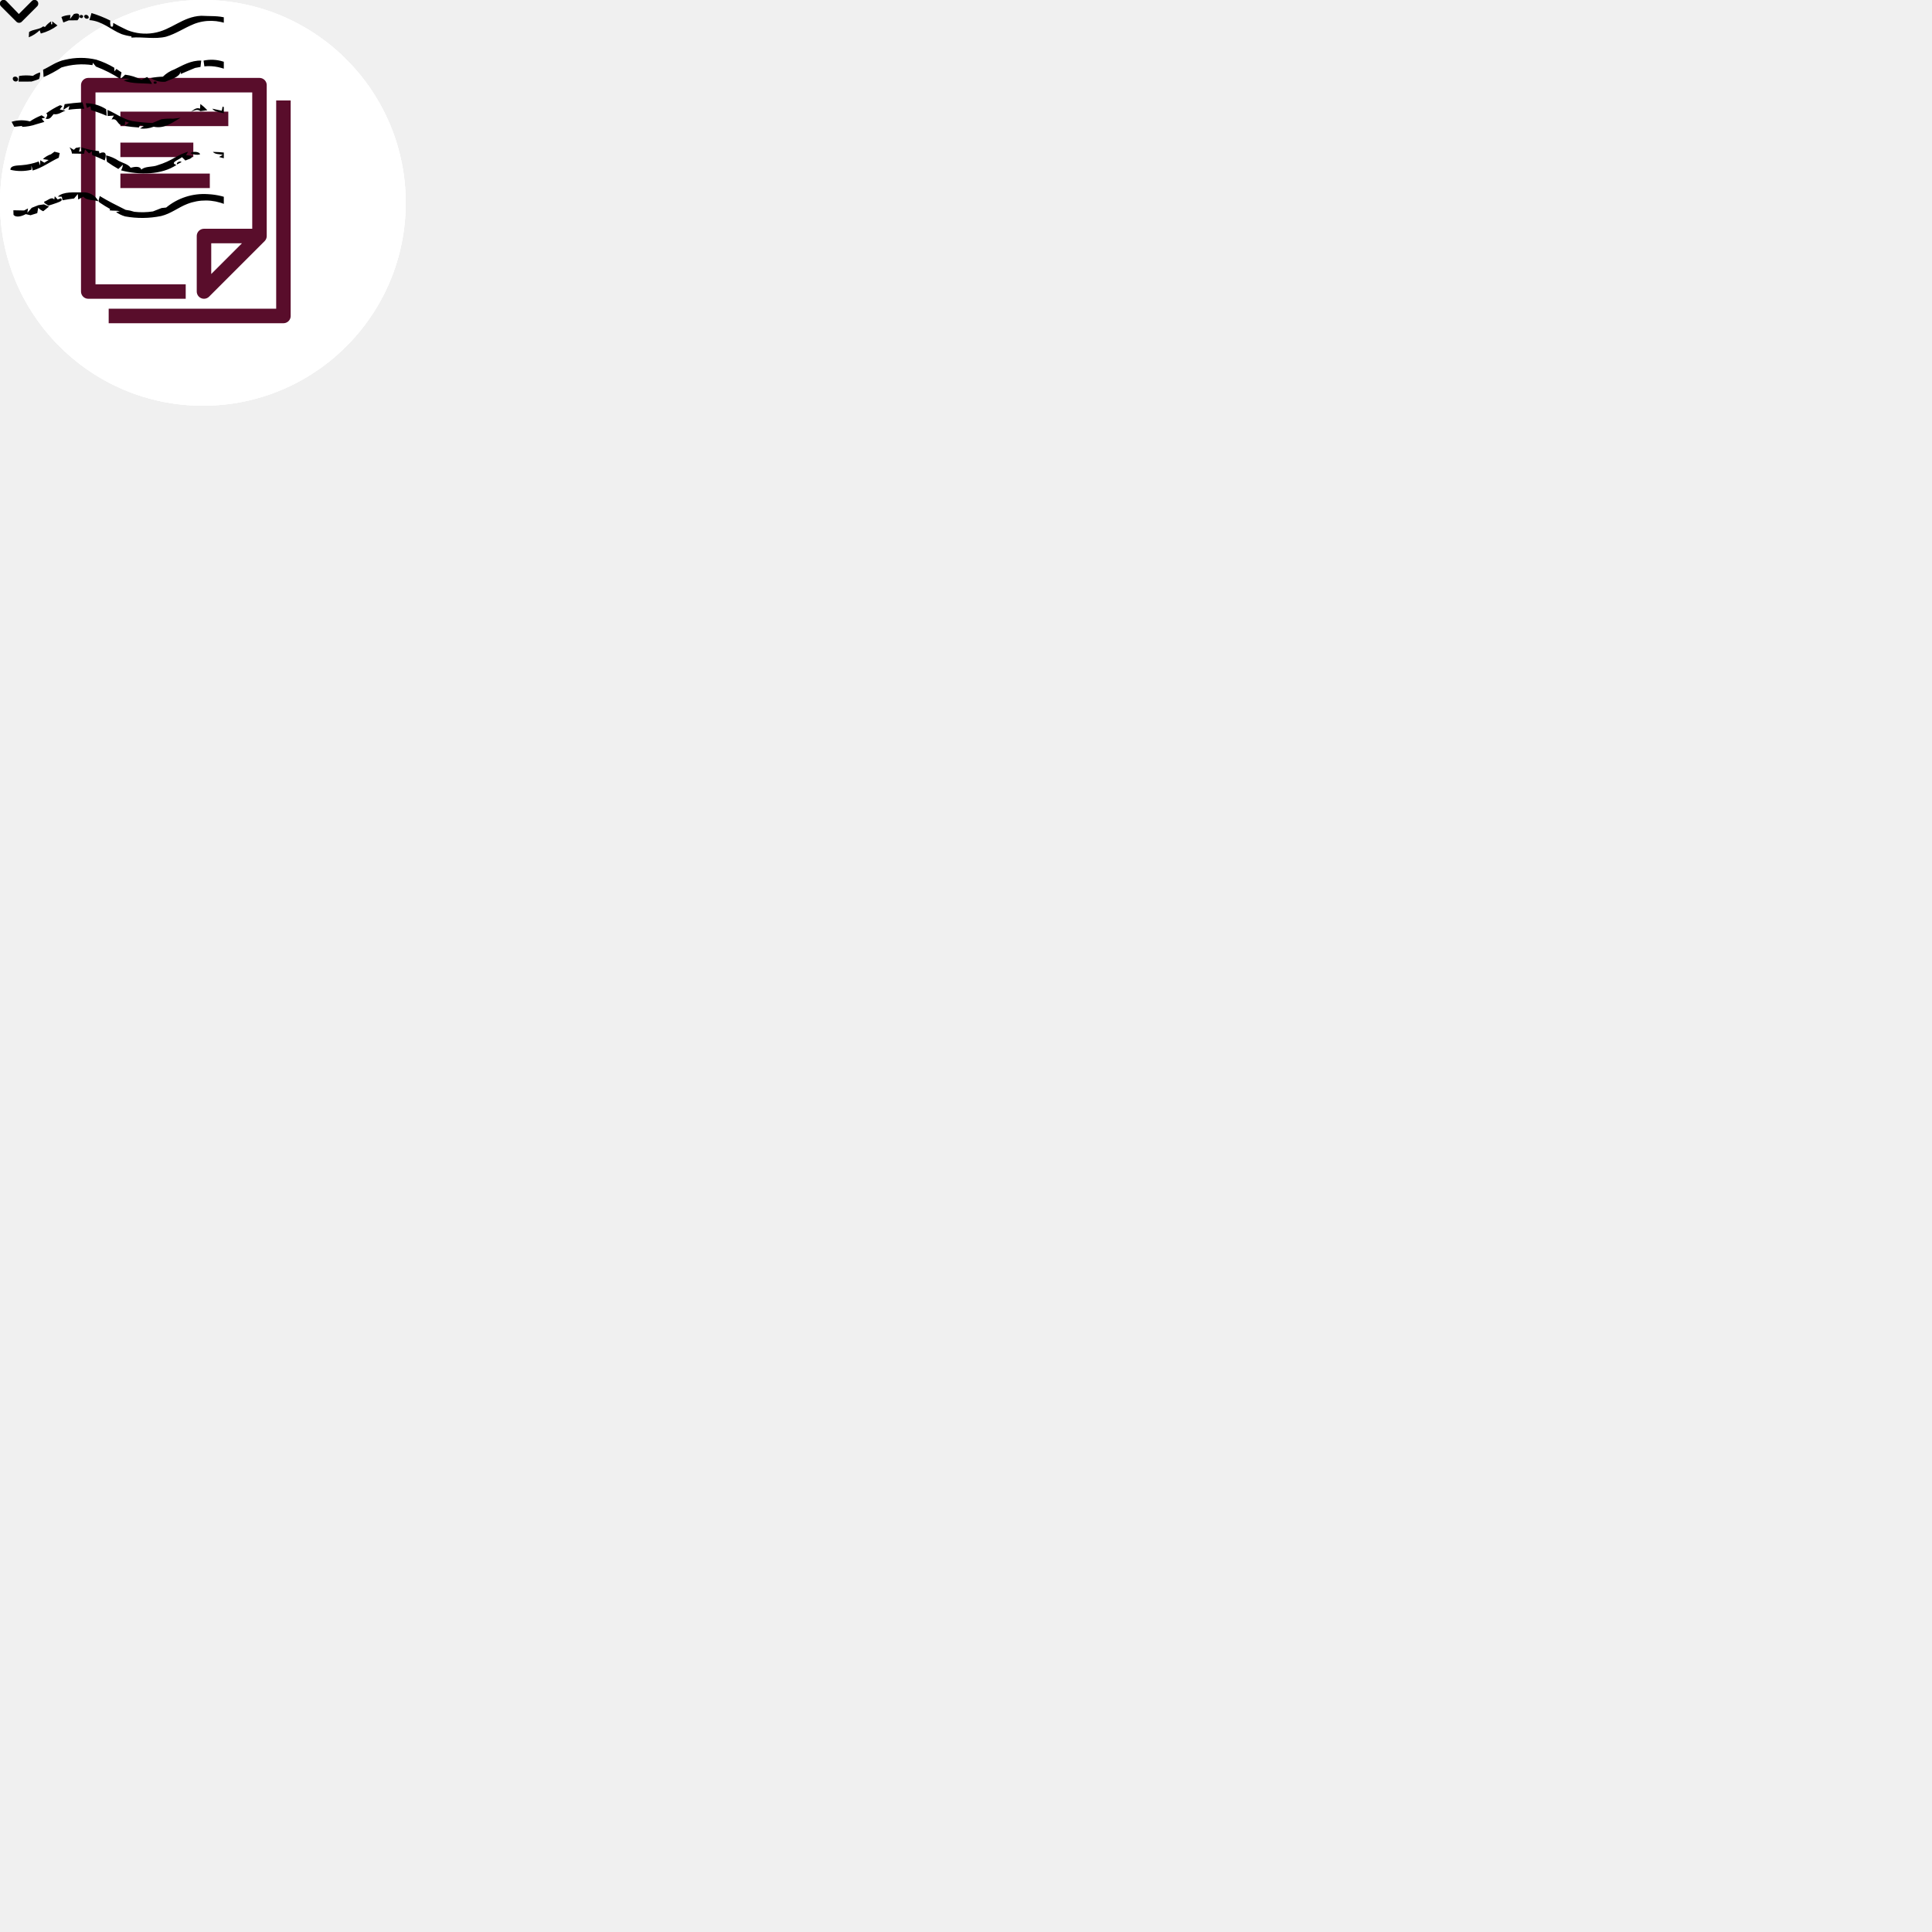
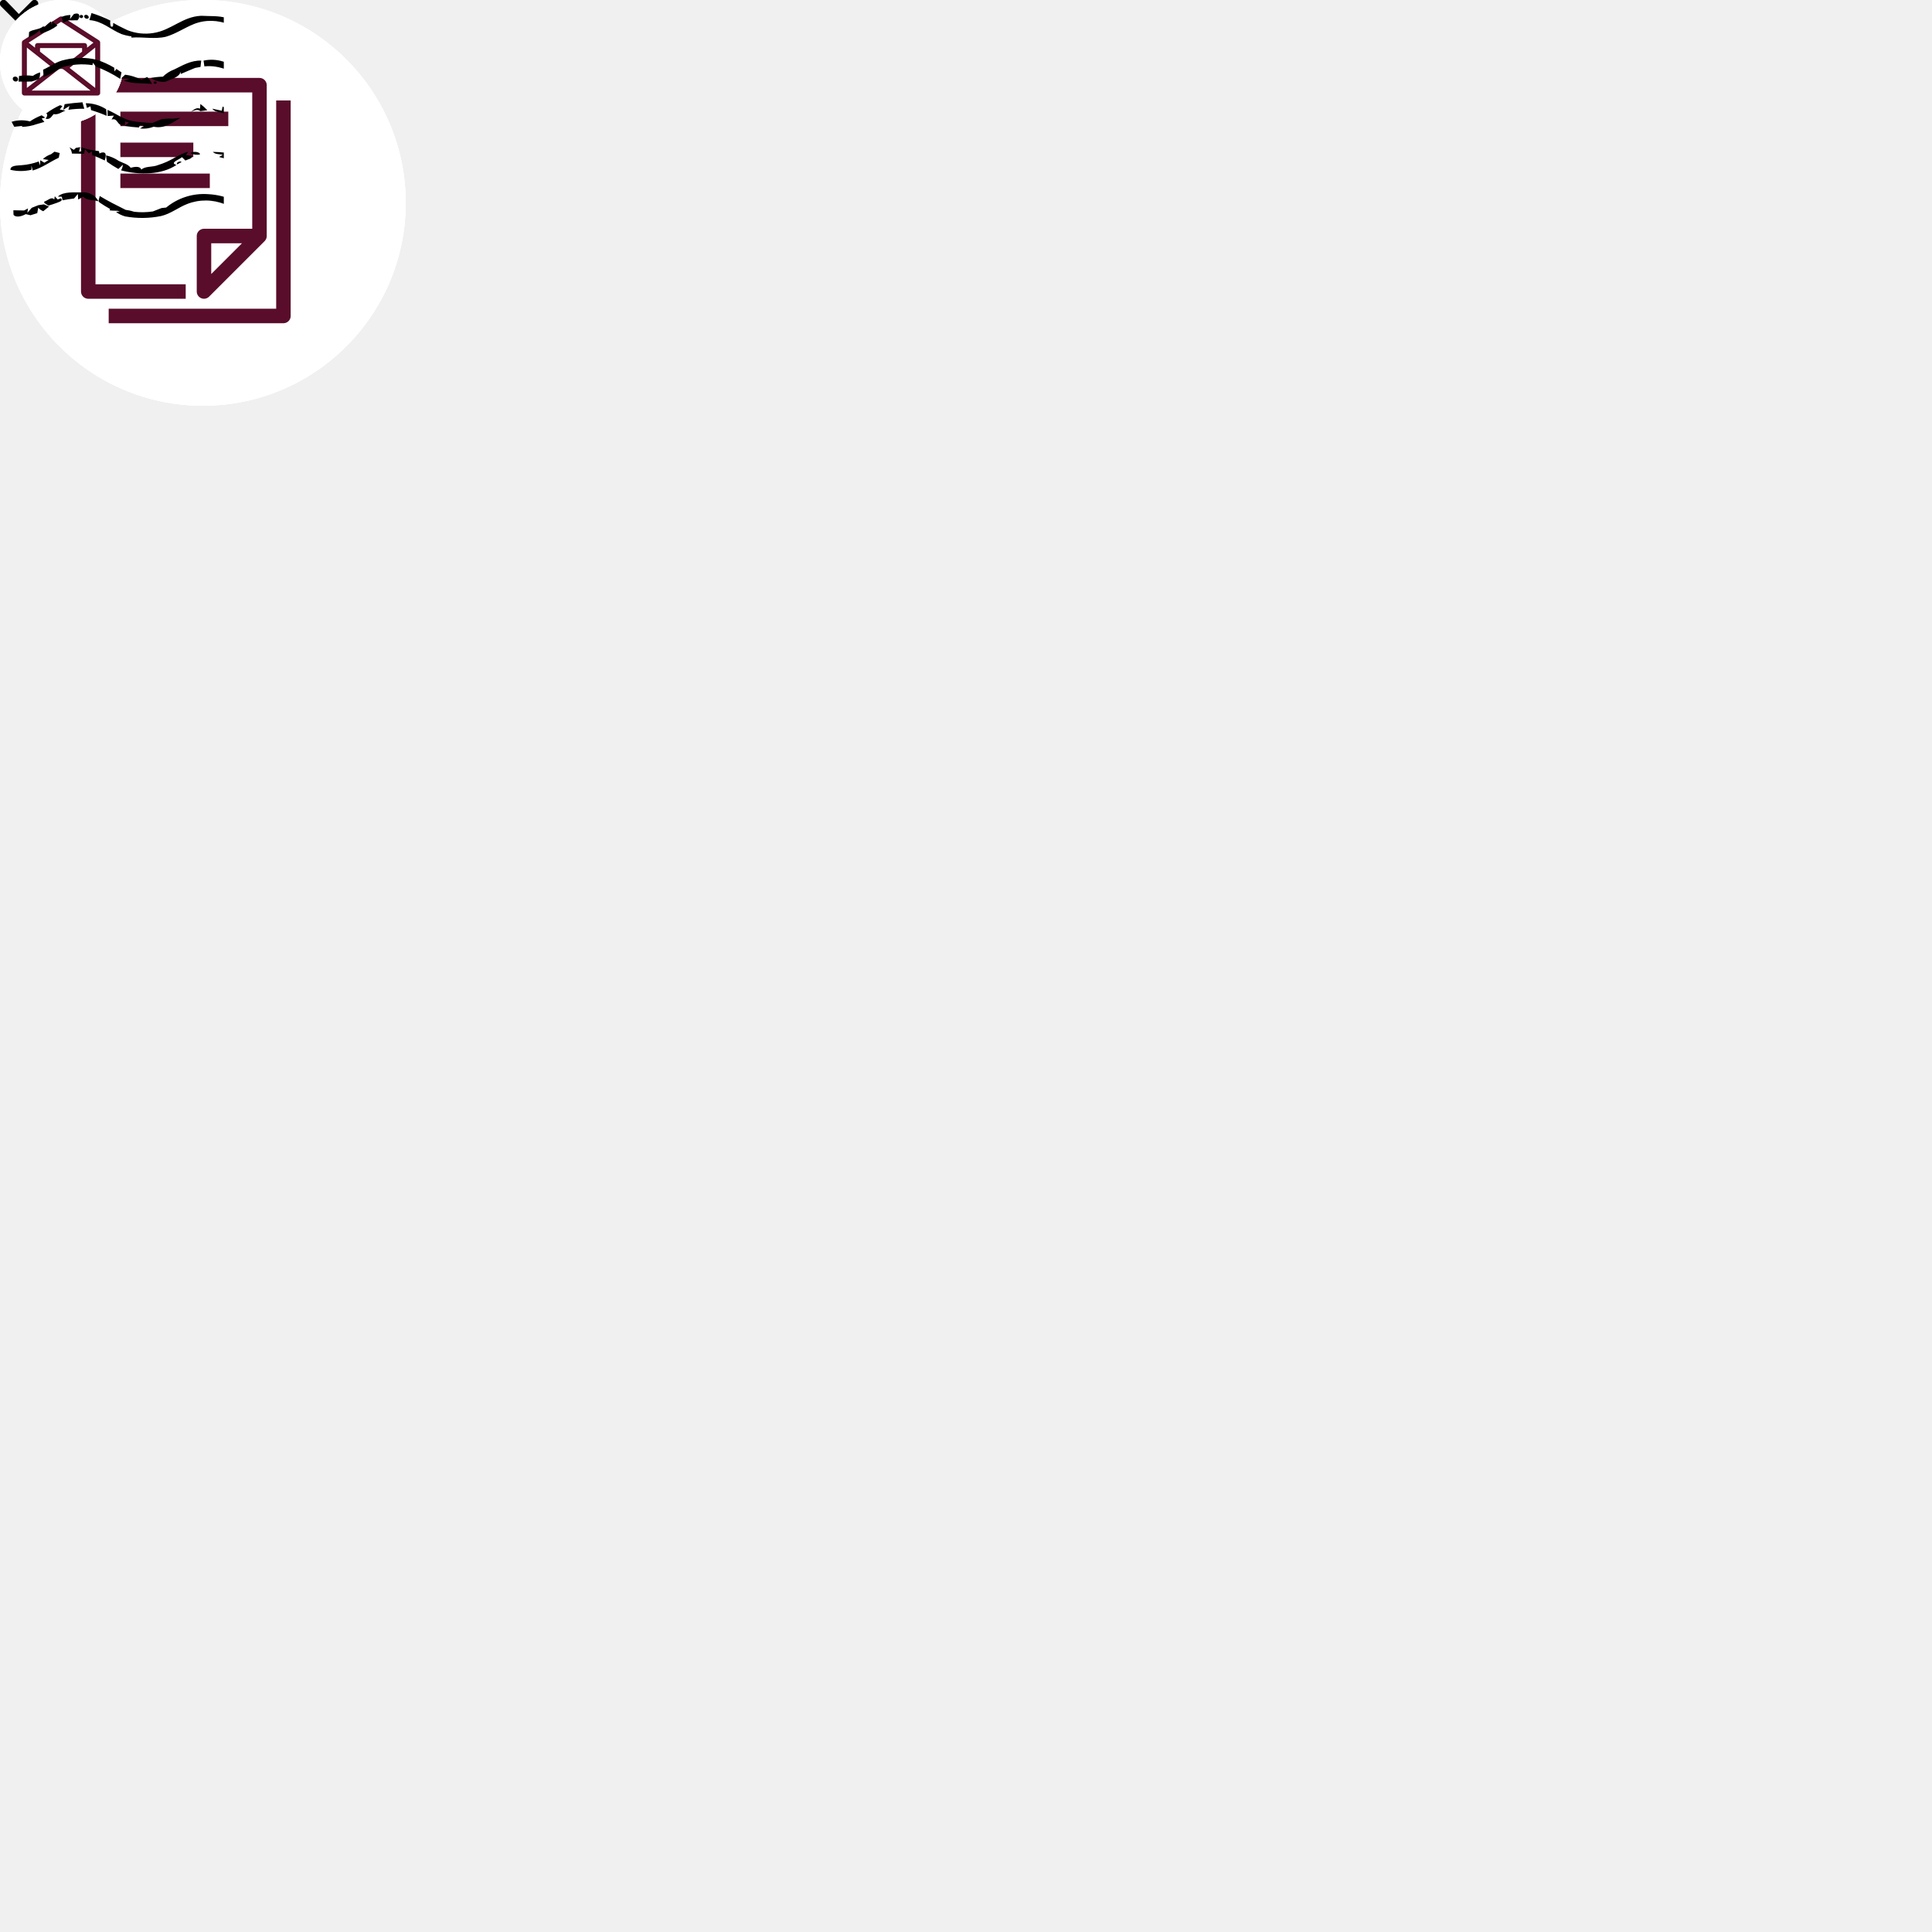
<svg xmlns="http://www.w3.org/2000/svg" id="svg-icons" version="1.1" viewBox="0 0 400 400">
  <g id="icon-arrow-down" data-viewbox="0 0 7.9 4.7">
    <path class="st0" d="M4.5,4.5l3.2-3.2c0.3-0.3,0.3-0.8,0-1.1c-0.3-0.3-0.8-0.3-1.1,0L3.9,2.9L1.3,0.2C1-0.1,0.5-0.1,0.2,0.2           c-0.3,0.3-0.3,0.8,0,1.1l3.2,3.2C3.7,4.8,4.2,4.8,4.5,4.5z" />
  </g>
  <g id="icon-want-to-know-more-hands" data-viewbox="0 0 84 84">
    <g transform="translate(-43 -2438)">
      <path d="M42,0A42,42,0,1,1,0,42,42,42,0,0,1,42,0Z" transform="translate(43 2438)" fill="#fff" />
      <g transform="translate(-596 137.633)">
        <g transform="translate(652 2312)">
          <path d="M3212.247,2378.456a1.124,1.124,0,0,1-.794-.327l-2.508-2.508c-.439-.439,1.15-2.024,1.587-1.587l1.715,1.714,3.693-3.692-13.858-13.857-3.69,3.69,8.045,7.986c.439.437-1.139,2.033-1.583,1.592l-8.843-8.779a1.126,1.126,0,0,1,0-1.59l5.28-5.28a1.125,1.125,0,0,1,1.587,0l15.444,15.444a1.121,1.121,0,0,1,0,1.587l-5.28,5.28A1.122,1.122,0,0,1,3212.247,2378.456Z" transform="translate(-3195.68 -2320.307)" fill="#590d2b" stroke="#590d2b" stroke-width="0.5" />
          <path d="M3526.228,2449.931a1.121,1.121,0,0,1-.769-1.94l1.057-.991a6.3,6.3,0,0,1,4.6-1.885,4.51,4.51,0,0,0,3.325-1.346l4.728-4.729a1.122,1.122,0,0,1,1.587,1.587l-4.752,4.752a6.612,6.612,0,0,1-4.689,1.979,4.189,4.189,0,0,0-3.231,1.255l-1.083,1.016A1.125,1.125,0,0,1,3526.228,2449.931Z" transform="translate(-3506.032 -2398.711)" fill="#590d2b" stroke="#590d2b" stroke-width="0.5" />
          <path d="M3326.736,2192.4a1.18,1.18,0,0,1-.291-.039,1.126,1.126,0,0,1-.793-1.376l1.385-5.148a12.575,12.575,0,0,1,3.243-5.7l2.274-2.207a1.122,1.122,0,0,1,1.564,1.61l-2.244,2.177a10.354,10.354,0,0,0-2.665,4.692l-1.387,5.158A1.128,1.128,0,0,1,3326.736,2192.4Z" transform="translate(-3318.089 -2152.734)" fill="#590d2b" stroke="#590d2b" stroke-width="0.5" />
          <path d="M3763.354,2316.338a1.121,1.121,0,0,1-.8-1.908l4.686-4.752a1.305,1.305,0,0,0,.221-1.56,1.122,1.122,0,0,1,1.947-1.114,3.5,3.5,0,0,1-.612,4.289l-4.645,4.711A1.114,1.114,0,0,1,3763.354,2316.338Z" transform="translate(-3729.427 -2274.096)" fill="#590d2b" stroke="#590d2b" stroke-width="0.5" />
          <path d="M3730.293,2240.609a1.121,1.121,0,0,1-.8-1.908l4.093-4.159a1.386,1.386,0,0,0,.221-1.626,1.123,1.123,0,0,1,1.951-1.112,3.649,3.649,0,0,1-.578,4.319l-4.086,4.152A1.122,1.122,0,0,1,3730.293,2240.609Z" transform="translate(-3698.281 -2203.251)" fill="#590d2b" stroke="#590d2b" stroke-width="0.5" />
          <path d="M3440.71,2165.565a1.123,1.123,0,0,1-.794-1.916,4.26,4.26,0,0,1,4.3-1,1.122,1.122,0,1,1-.668,2.142,2.06,2.06,0,0,0-2.042.449A1.123,1.123,0,0,1,3440.71,2165.565Z" transform="translate(-3425.464 -2138.436)" fill="#590d2b" stroke="#590d2b" stroke-width="0.5" />
          <path d="M3472.654,2107.047a1.121,1.121,0,0,1-.8-1.912l8.648-8.712a3.574,3.574,0,0,1,4.994.036,3.516,3.516,0,0,1,.027,4.979l-4.093,4.093a1.122,1.122,0,0,1-1.587-1.587l4.093-4.092a1.276,1.276,0,0,0,0-1.78,1.356,1.356,0,0,0-1.844-.066l-8.645,8.71A1.117,1.117,0,0,1,3472.654,2107.047Z" transform="translate(-3455.559 -2075.299)" fill="#590d2b" stroke="#590d2b" stroke-width="0.5" />
          <path d="M3675.571,2126.791a1.121,1.121,0,0,1-.793-1.915l6.071-6.071a1.2,1.2,0,0,0,.357-.879,1.214,1.214,0,0,0-.394-.874,1.193,1.193,0,0,0-1.078-.442,1.122,1.122,0,0,1-.4-2.208,3.67,3.67,0,0,1,4.12,3.485,3.425,3.425,0,0,1-1.014,2.5l-6.071,6.071A1.122,1.122,0,0,1,3675.571,2126.791Z" transform="translate(-3646.727 -2093.13)" fill="#590d2b" stroke="#590d2b" stroke-width="0.5" />
          <path d="M3809.671,2378.456a1.129,1.129,0,0,1-.793-.327l-5.28-5.28a1.122,1.122,0,0,1,0-1.587l15.445-15.444a1.125,1.125,0,0,1,1.587,0l5.28,5.28a1.126,1.126,0,0,1-.011,1.6l-2.508,2.442c-.444.428-2.01-1.176-1.565-1.61l1.692-1.648-3.681-3.682-13.857,13.857,3.69,3.69,7.986-8.045c.437-.439,2.028,1.141,1.592,1.583l-8.78,8.843a1.117,1.117,0,0,1-.793.33Z" transform="translate(-3768.089 -2320.307)" fill="#590d2b" stroke="#590d2b" stroke-width="0.5" />
          <path d="M3896.591,2162.807a1.121,1.121,0,0,1-.819-.352l-.991-1.058a6.385,6.385,0,0,1-1.885-4.6,4.4,4.4,0,0,0-1.324-3.3l-4.752-4.751a1.122,1.122,0,0,1,1.587-1.587l4.753,4.753a6.529,6.529,0,0,1,1.978,4.689,4.288,4.288,0,0,0,1.255,3.231l1.017,1.083a1.121,1.121,0,0,1-.819,1.889Z" transform="translate(-3846.493 -2123.732)" fill="#590d2b" stroke="#590d2b" stroke-width="0.5" />
          <path d="M3740.046,2556.762a1.183,1.183,0,0,1-.291-.039l-6.4-1.8a1.122,1.122,0,0,1,.71-2.128l1.189.4,5.084,1.364a1.123,1.123,0,0,1-.291,2.208Z" transform="translate(-3701.5 -2506.135)" fill="#590d2b" stroke="#590d2b" stroke-width="0.5" />
          <path d="M3821.027,2081.4a1.118,1.118,0,0,1-.8-.335l-4.093-4.158a1.123,1.123,0,0,1,1.6-1.574l4.092,4.158a1.123,1.123,0,0,1-.8,1.909Z" transform="translate(-3779.906 -2056.057)" fill="#590d2b" stroke="#590d2b" stroke-width="0.5" />
          <path d="M3819.835,1770.8a1.116,1.116,0,0,1-.793-.329L3803.6,1755.03a1.122,1.122,0,0,1,0-1.587l5.28-5.281a1.336,1.336,0,0,1,.8-.329,1.127,1.127,0,0,1,.8.34l2.442,2.508c.432.443-1.175,2.009-1.61,1.564l-1.648-1.693-3.682,3.684,13.857,13.857,3.693-3.693-8.05-8.051c-.438-.439,1.151-2.026,1.587-1.587l8.844,8.844a1.122,1.122,0,0,1,0,1.587l-5.28,5.28A1.118,1.118,0,0,1,3819.835,1770.8Z" transform="translate(-3768.089 -1747.833)" fill="#590d2b" stroke="#590d2b" stroke-width="0.5" />
          <path d="M3595.765,1877.624a1.122,1.122,0,0,1-.794-1.916l4.752-4.752a6.486,6.486,0,0,1,4.689-1.913,4.288,4.288,0,0,0,3.231-1.254l1.058-1.057a1.122,1.122,0,0,1,1.587,1.587l-1.057,1.056a6.4,6.4,0,0,1-4.621,1.912,4.374,4.374,0,0,0-3.3,1.255l-4.752,4.752A1.118,1.118,0,0,1,3595.765,1877.624Z" transform="translate(-3571.542 -1859.538)" fill="#590d2b" stroke="#590d2b" stroke-width="0.5" />
          <path d="M4001.639,2075.588a1.1,1.1,0,0,1-.354-.058,1.121,1.121,0,0,1-.709-1.419l.4-1.187,1.365-5.086a1.113,1.113,0,0,1,1.375-.792,1.125,1.125,0,0,1,.793,1.375l-1.8,6.4A1.121,1.121,0,0,1,4001.639,2075.588Z" transform="translate(-3953.917 -2048.527)" fill="#590d2b" stroke="#590d2b" stroke-width="0.5" />
          <path d="M3523.932,2027.833a1.122,1.122,0,0,1-.794-1.916l4.159-4.159a1.122,1.122,0,0,1,1.587,1.587l-4.159,4.159A1.116,1.116,0,0,1,3523.932,2027.833Z" transform="translate(-3503.867 -2005.589)" fill="#590d2b" stroke="#590d2b" stroke-width="0.5" />
          <path d="M3202.056,1770.8a1.119,1.119,0,0,1-.794-.329l-5.28-5.28a1.122,1.122,0,0,1,0-1.587l2.508-2.508c.437-.439,2.026,1.148,1.587,1.587l-1.714,1.715,3.693,3.693,13.857-13.857-3.692-3.694-8.052,8.052c-.437.439-2.026-1.148-1.587-1.587l8.846-8.845a1.124,1.124,0,0,1,.794-.329h0a1.125,1.125,0,0,1,.794.329l5.28,5.281a1.122,1.122,0,0,1,0,1.587l-15.445,15.444A1.118,1.118,0,0,1,3202.056,1770.8Z" transform="translate(-3195.654 -1747.833)" fill="#590d2b" stroke="#590d2b" stroke-width="0.5" />
          <path d="M3317.948,2085.03a1.12,1.12,0,0,1-1.121-1.122v-.4a4.2,4.2,0,0,0-1.257-3.234l-1.058-1.055a1.123,1.123,0,0,1,1.588-1.587l1.057,1.056a6.333,6.333,0,0,1,1.912,4.622v.594A1.12,1.12,0,0,1,3317.948,2085.03Z" transform="translate(-3307.321 -2058.232)" fill="#590d2b" stroke="#590d2b" stroke-width="0.5" />
          <path d="M3522.317,1881.777a1.114,1.114,0,0,1-.5-.118,3.163,3.163,0,0,0-.589-.2c-.15-.041-.3-.084-.453-.134l-5.084-1.368a1.12,1.12,0,0,1-.791-1.376,1.108,1.108,0,0,1,1.373-.791l5.555,1.506a5.42,5.42,0,0,1,.994.356,1.123,1.123,0,0,1-.5,2.126Z" transform="translate(-3496.377 -1870.226)" fill="#590d2b" stroke="#590d2b" stroke-width="0.5" />
        </g>
      </g>
    </g>
  </g>
  <g id="icon-want-to-know-more-computer" data-viewbox="0 0 84 84">
    <g transform="translate(-354 -2438)">
      <path d="M42,0A42,42,0,1,1,0,42,42,42,0,0,1,42,0Z" transform="translate(354 2438)" fill="#fff" />
      <g transform="translate(-98.22 -192.905)">
        <path d="M9416.638,2888.4H9452.2" transform="translate(-8940.63 -195.435)" fill="none" stroke="#590d2b" stroke-width="3" />
        <g transform="translate(470.939 2650.443)">
          <path d="M9395.94,2769.439v-20h45.952v23.528H9395.94v10.268h16.621v8.723" transform="translate(-9395.94 -2749.444)" fill="none" stroke="#590d2b" stroke-linejoin="round" stroke-width="3" />
          <path d="M9509.139,2840.278v5.853h-16.3v8.583" transform="translate(-9463.188 -2812.482)" fill="none" stroke="#590d2b" stroke-linejoin="round" stroke-width="3" />
          <circle cx="2.5" cy="2.5" r="2.5" transform="translate(20.28 28.461)" fill="#590d2b" />
        </g>
      </g>
    </g>
  </g>
  <g id="icon-want-to-know-more-doc" data-viewbox="0 0 84 84">
    <g transform="translate(-665 -2438)">
      <path d="M42,0A42,42,0,1,1,0,42,42,42,0,0,1,42,0Z" transform="translate(665 2438)" fill="#fff" />
      <g transform="translate(155 -183)">
        <path d="M9668.121,2706.635H9704.3v-44.614" transform="translate(-9135.619 -20.216)" fill="none" stroke="#590d2b" stroke-linejoin="round" stroke-width="3" />
        <path d="M9674.45,2693.354h-20.179v-42.722h35.452v31.232l-11.489,11.49v-11.49h11.489" transform="translate(-9126 -12)" fill="none" stroke="#590d2b" stroke-linejoin="round" stroke-width="3" />
        <path d="M9676.055,2673.482H9698.4" transform="translate(-9141.131 -27.871)" fill="none" stroke="#590d2b" stroke-width="3" />
        <path d="M9676.055,2673.482h18.515" transform="translate(-9141.131 -15.045)" fill="none" stroke="#590d2b" stroke-width="3" />
        <path d="M9676.055,2673.482h15.1" transform="translate(-9141.131 -21.458)" fill="none" stroke="#590d2b" stroke-width="3" />
      </g>
    </g>
  </g>
+   <g id="icon-topic-list" data-viewbox="0 0 25.674 25.674">
+     <g transform="translate(-77.219 -2962.166)">
+       <path d="M12.837,0A12.837,12.837,0,1,1,0,12.837,12.837,12.837,0,0,1,12.837,0Z" transform="translate(77.219 2962.166)" fill="#fff" />
+       <path d="M259.877,502.864a.273.273,0,0,0-.022-.052c0-.007-.005-.016-.01-.023s-.011-.01-.016-.016a.271.271,0,0,0-.042-.04.254.254,0,0,0-.04-.027.258.258,0,0,0-.049-.019.263.263,0,0,0-.052-.011c-.008,0-.016,0-.024,0H244.559c-.008,0-.016,0-.024,0a.3.3,0,0,0-.1.029.254.254,0,0,0-.041.028.264.264,0,0,0-.041.04c0,.006-.012.009-.016.016a.227.227,0,0,0-.01.023.262.262,0,0,0-.033.1.242.242,0,0,0-.005.027v10.391a.272.272,0,0,0,.018.087.268.268,0,0,0,.063.1v0a.277.277,0,0,0,.036.023.223.223,0,0,0,.154.054h15.062a.273.273,0,0,0,.1-.021.267.267,0,0,0,.051-.033.274.274,0,0,0,.036-.023v0a.268.268,0,0,0,.063-.1.273.273,0,0,0,.018-.087V502.943a.246.246,0,0,0-.005-.027A.266.266,0,0,0,259.877,502.864Zm-13.6.35h12.471l-6.087,4.2a1.011,1.011,0,0,1-1.142,0l-6.087-4.2Zm-1.447.246,5.348,3.688-5.348,5.513Zm.37,9.6,5.431-5.6.578.4a1.557,1.557,0,0,0,1.76,0l.578-.4,5.431,5.6Zm14.149-.4L254,507.149l5.348-3.688Z" transform="translate(-162.185 2466.82)" fill="#a1121e" stroke="#590d2b" stroke-width="0.5" />
+     </g>
+   </g>
+   <g id="icon-topic-list-complete" data-viewbox="0 0 25.674 25.674">
+     <g transform="translate(-317 -2929)">
+       <path d="M12.837,0A12.837,12.837,0,1,1,0,12.837,12.837,12.837,0,0,1,12.837,0Z" transform="translate(317 2929)" fill="#fff" />
+       <g transform="translate(1 -1161)">
+         <path d="M14.145.175a.248.248,0,0,0-.02-.048c0-.007,0-.014-.009-.021S14.1.1,14.1.092a.246.246,0,0,0-.038-.037.229.229,0,0,0-.036-.024.233.233,0,0,0-.044-.017A.237.237,0,0,0,13.934,0c-.007,0-.014,0-.022,0H.247C.239,0,.232,0,.225,0a.245.245,0,0,0-.049.01A.242.242,0,0,0,.133.031.232.232,0,0,0,.1.056.24.24,0,0,0,.059.092C.054.1.048.1.044.107A.2.2,0,0,0,.035.128.239.239,0,0,0,.014.175.242.242,0,0,0,0,.222.22.22,0,0,0,0,.247V9.675a.247.247,0,0,0,.016.079.243.243,0,0,0,.057.094v0a.252.252,0,0,0,.032.021.244.244,0,0,0,.046.03.248.248,0,0,0,.093.019H13.912a.248.248,0,0,0,.093-.019.242.242,0,0,0,.046-.03.249.249,0,0,0,.032-.021v0a.243.243,0,0,0,.057-.094.248.248,0,0,0,.016-.079V.247a.223.223,0,0,0,0-.024A.242.242,0,0,0,14.145.175ZM1.806.493H13.121L7.6,4.3a.917.917,0,0,1-1.037,0L1.038.493ZM.493.716,5.345,4.063l-4.852,5Zm.336,8.71,4.928-5.08.524.362a1.413,1.413,0,0,0,1.6,0L8.4,4.346l4.928,5.08Zm12.837-.362-4.852-5L13.666.716Z" transform="matrix(0.966, -0.259, 0.259, 0.966, 322.756, 4098.821)" fill="#a1121e" stroke="#590d2b" stroke-width="0.5" />
+         <path d="M4.33,0H0" transform="matrix(0.966, -0.259, 0.259, 0.966, 320.604, 4106.921)" fill="none" stroke="#590d2b" stroke-linecap="round" stroke-width="1" />
+         <line x1="2.722" transform="matrix(0.966, -0.259, 0.259, 0.966, 322.826, 4108.204)" fill="none" stroke="#590d2b" stroke-linecap="round" stroke-width="1" />
+         <path d="M6.125,0H0" transform="matrix(0.966, -0.259, 0.259, 0.966, 318.381, 4105.638)" fill="none" stroke="#590d2b" stroke-linecap="round" stroke-width="1" />
+       </g>
+     </g>
+   </g>
+   <g id="icon-save" data-viewbox="0 0 25.674 25.674">
+     <g transform="translate(-77.219 -3048.166)">
+       <path d="M12.837,0A12.837,12.837,0,1,1,0,12.837,12.837,12.837,0,0,1,12.837,0Z" transform="translate(77.219 3048.166)" fill="#fff" />
+       <path d="M664.069,669.958a.264.264,0,0,0,.007-.033V659.454c0-.008-.005-.015-.006-.023a.287.287,0,0,0-.038-.116.238.238,0,0,0-.012-.024.259.259,0,0,0-.049-.041c-.006,0-.009-.013-.016-.017l-7.59-4.881a.263.263,0,0,0-.286,0l-7.59,4.881c-.007,0-.01.012-.016.017a.255.255,0,0,0-.049.041.226.226,0,0,0-.012.024.234.234,0,0,0-.018.035.258.258,0,0,0-.021.081c0,.008-.006.015-.006.023v10.471a28.063,28.063,0,0,1,.017.084.249.249,0,0,0,.025.05.243.243,0,0,0,.014.028s.008.006.011.01a.222.222,0,0,0,.128.078.265.265,0,0,0,.053.011c.005,0,.01,0,.015,0h15.18a.191.191,0,0,0,.132-.041.256.256,0,0,0,.065-.052s.008,0,.011-.009a.216.216,0,0,0,.014-.028.253.253,0,0,0,.025-.05A.243.243,0,0,0,664.069,669.958ZM648.9,660l5.967,4.715-5.967,4.669Zm11.934,1.475-3.691,2.916a1.764,1.764,0,0,0-1.834,0l-3.7-2.924a.253.253,0,0,0,.01-.048v-1.054h9.216Zm-5.377,3.449a1.247,1.247,0,0,1,1.539,0l6.055,4.738H649.4Zm2.129-.209L663.548,660v9.384Zm-1.359-9.827,7.137,4.589-2,1.58V660.1a.264.264,0,0,0-.264-.264H651.35a.264.264,0,0,0-.264.264v.956l-2-1.58Z" transform="translate(-566.368 2397.501)" fill="#a1121e" stroke="#590d2b" stroke-width="0.5" />
+     </g>
+   </g>
  <g id="icon-postmark" data-viewbox="0 0 46.336 49.5">
    <defs>
      <clipPath id="clip-path">
        <rect width="46.336" height="49.5" />
      </clipPath>
    </defs>
    <g transform="translate(319.187 -149.993)">
      <g transform="translate(-319.187 149.993)" clip-path="url(#clip-path)">
        <path d="M-226.969,198.227c1.289-.454,2.993-.767,3.549-1.845-1.312-.077-2.768.031-3.172,1.1.019-.2.054-.581.071-.776a12.222,12.222,0,0,0-2.533,1.241,11.433,11.433,0,0,1-4.65,1.012,14,14,0,0,1-6.249-1.916,7.316,7.316,0,0,0-3.13-1.617c0,.238-.009.707-.014.941.247-.008.74-.033.992-.045l.012.208c-.311-.021-.94-.055-1.251-.076.328.859,1.855.364,2.738.525-.266.111-.794.329-1.056.44,2.974,2.7,8.338,3.483,12.656,2.223C-228.275,199.224-227.232,198.948-226.969,198.227Zm-28.328.933a9.434,9.434,0,0,0,2.689-1.536c-.353.058-1.064.174-1.416.234-1.35-.531-2.62.247-3.892.528a10.977,10.977,0,0,1-5.07-.259c-1.318-.595-2.586-1.246-3.872-1.875-.446.283-.9.563-1.355.832,2.289,1.145,4.466,2.56,7.334,2.832l-.751-.965,1.033-.014c.435.19.875.366,1.315.536-.6.03-1.21.072-1.817.128,1.214.471,3.953.605,4.232-.666C-256.341,199.007-255.819,199.081-255.3,199.16Zm-54.16-.317c.465-.148.93-.29,1.394-.431.07-.375.136-.753.2-1.131a2.922,2.922,0,0,0,1.037.734c.3-.24.891-.722,1.193-.965-.261-.117-.78-.343-1.04-.459-.379.06-.768.118-1.156.17-.457.183-.913.365-1.378.546-.295.346-.587.693-.9,1.031.033-.225.095-.673.127-.9-.2.107-.6.317-.81.423-.734-.014-1.476-.027-2.218-.044.007.235.023.711.03.945.573.684,1.868.235,2.525-.147Q-309.95,198.729-309.457,198.844Zm32.448-2.333a10.454,10.454,0,0,1,7.793.07c.933.707,1.419-.366,1.959-.744a14.389,14.389,0,0,0-5.494-1.358,12.24,12.24,0,0,0-8.623,2.775c-.237.022-.708.07-.948.1-.593.23-1.2.454-1.786.7a14.394,14.394,0,0,1-3.868.076,8.84,8.84,0,0,0-1.788-.4c-1.834-.917-3.673-1.83-5.378-2.871.014.457-.544,1.082.094,1.423.652.456,1.363.865,2.07,1.27l-.106.281c.7.117,1.471.009,2.135.182l-.795.168a6.051,6.051,0,0,0,1.882.906,19.7,19.7,0,0,0,7.44-.077C-280.351,198.506-278.9,197.242-277.009,196.511Zm29.716-.316c1.371-.034,2.989.359,3.993-.562-.357-.144-1.079-.434-1.435-.581-.288.074-.862.213-1.15.285-1.226-.751-2.711-.2-4.09-.052a5.12,5.12,0,0,1,.356.588c-.407-1.054-2.558-.357-2.686.472-1.049-.394-1.731.7-2.552,1.008l1.938.2a.978.978,0,0,1,1.609-.422A10.273,10.273,0,0,1-247.294,196.195Zm-55.908-.862c-.156.061-.472.192-.629.254-.151-.166-.455-.5-.61-.667-.026.17-.072.511-.1.677-.554-.719-1.407.268-2.083.427l.024.273.845.561c.574-.176,1.14-.353,1.694-.56C-303.6,196.1-302.546,195.847-303.2,195.333Zm4.491-1.218c-1.7.029-3.932-.222-5.082.866l.813.04c.041.184.115.545.151.729.79-.153,1.587-.276,2.389-.374.263-.309.521-.615.777-.925.021.287.057.859.076,1.145.36-.2.716-.4,1.064-.6.579.806,2.134.651,3.133.964A3.416,3.416,0,0,0-298.711,194.115Zm79.454,1.773a3.946,3.946,0,0,1-.98-.6,35.63,35.63,0,0,0-4,.325l-.1.355a11.9,11.9,0,0,1,4.1.439C-219.906,196.237-219.577,196.062-219.256,195.889Zm-4.685-8c-.32-.211-.646-.417-.983-.619.422,0,.839,0,1.253.005l-.1.481a19.531,19.531,0,0,1,3.9-.494c.694.051.884-.534,1.081-.89-.348,0-1.046,0-1.393,0-.573-.667-1.824-.157-2.681-.158-3.4.326-5.384,2.757-8.619,3.37-.924.044-2.1.041-2.235.907l-1.173-.017-.033.494c.809-.045,1.615-.108,2.416-.186a7.639,7.639,0,0,0,3.155-.389C-227.251,189.949-225.838,188.619-223.942,187.889Zm-23.617-.974c3.013-.336,5.688,1.005,7.8,2.421.182-.665,1.627-1.577-.3-1.881-.065.181-.188.54-.254.72-.539-.221-.509-.573.067-.77a11.366,11.366,0,0,0-4.757-1.746c-.218.1-.658.3-.877.408a8.055,8.055,0,0,1-2.317-.274c-3.172-.048-5.437,1.792-7.877,2.989.076.112.783.66.146.5-.2-.083-.622-.247-.826-.33a39.971,39.971,0,0,1-4.369.44,8.127,8.127,0,0,0-2.329-.582c.083.163.245.48.328.638-.33-.108-.666-.222-1-.335.117-.109.351-.324.468-.431a12.208,12.208,0,0,0-2.51-1.38l-.521.532c.262-.535-.013-.97-.595-1.316-.3.052-.918.167-1.227.223-.128-.211-.39-.629-.516-.839-.887-.1-1.777-.154-2.677-.178.427.537,1.366.463,2.074.6l-.789.458q.812.219,1.611.44a21.94,21.94,0,0,0,7.565,3.325,17.652,17.652,0,0,0,5.209-.291C-253.08,189.308-250.914,187.208-247.559,186.915Zm-30.554-.108c.244.237.48.477.717.71.542-.272,1.471-.357,1.429-.968-.319-.038-.961-.111-1.281-.145.1-.181.312-.542.412-.723a14.393,14.393,0,0,0-2.588,1.142,16.063,16.063,0,0,1-3.68,1.652c-1.073.459-2.593.159-3.414.931-.253-.8-1.424-.592-2.209-.391-.5-.731-1.609-.969-2.459-1.417a7.848,7.848,0,0,0-2.633-1.148,13.269,13.269,0,0,0,.189,1.32,24.4,24.4,0,0,0,2.36,1.5c.31-.3.625-.592.934-.883a2.757,2.757,0,0,1-.378,1.167c3.756,1,8.415.951,11.477-1.123C-280.812,187.96-278.52,187.3-278.113,186.807Zm-31.151,1.754c.084.34.17.684.249,1.028,2.058-.594,3.562-1.807,5.407-2.645.045-.243.145-.732.191-.978-.271-.068-.812-.2-1.083-.275-.18.135-.542.4-.721.532a4.362,4.362,0,0,0-1.67.995c.293.048.889.141,1.187.191-.223.137-.668.418-.892.559-.274-.172-.555-.34-.844-.507-.012.271-.033.812-.043,1.083-.071-.207-.21-.619-.28-.827a12.879,12.879,0,0,1-3.525.767c-.894.082-2.365.023-2.333.955a9.3,9.3,0,0,0,4.363-.011C-309.261,189.208-309.264,188.775-309.264,188.56Zm72.246.676c-.458.206-.911.417-1.363.629.491.214.987.408,1.5.588a1.293,1.293,0,0,1,1.4.136,5.2,5.2,0,0,0,1.88-.931A6.811,6.811,0,0,1-237.018,189.237Zm-2.206-.013c.064.095.192.282.255.377a.578.578,0,1,0,.493-.99A1.081,1.081,0,0,0-239.224,189.224Zm-39.865-.908.9-.475C-278.493,187.47-279.443,188-279.089,188.315Zm-16.083-2.24c-.032-.13-.1-.385-.128-.51a16.5,16.5,0,0,1-3.69-.788c.025.211.073.634.1.847l-.533.06c.063-.234.192-.706.255-.938l-.9.157-.421.4c-.3-.171-.607-.347-.91-.523a2.634,2.634,0,0,1,.519,1.3c.833.012,1.665.014,2.49.046.058-.228.169-.679.223-.907.207.205.615.616.82.822.148-.107.438-.318.586-.424.016.192.053.576.07.765.893.341,1.758.72,2.6,1.126.165-.578.642-2.086-.894-1.558Zm18.873-.041a3.128,3.128,0,0,0,1.906.237C-274.264,185.657-276.115,185.521-276.3,186.035Zm22.807-6.023a17.6,17.6,0,0,1,5.26-2.278,10.483,10.483,0,0,1,7.429,1.609c.492.2,1.2.931,1.758.536l.162-.133a2.155,2.155,0,0,0,1.973-.062c-1.51-.458-2.524-1.431-3.944-1.995l-.38.138c-.211-.632-1.137-.81-1.775-1.143-.339-.03-1.009-.092-1.342-.122a4.556,4.556,0,0,1-.6.612c.015-.209.046-.626.06-.836a39.165,39.165,0,0,0-4.6.368c-.438.28-.641.849-1.176.992-.1-.181-.3-.541-.4-.72-.282.157-.852.473-1.136.633.091.107.27.326.361.432l-1.069-.169c-.525.333-1.053.666-1.57,1.009.1.095.314.283.418.379-2.043.105-3.916.972-6.019.692-.974.05-2.052-.384-2.926-.236-.64-.848-2.116-1.071-2.946-1.81-.582.079-1.172.156-1.759.237-.222-.272-.444-.545-.671-.819l.632-.139c-.641-.279-1.289-.559-1.939-.838-.053.285-.108.573-.167.859-.653-.147-1.3-.291-1.964-.42.454.652,1.447.715,2.285.92a13.349,13.349,0,0,1,3.286,1.546c1.34.61,2.427,1.673,4.141,1.686l.788.319c.01-.227.025-.684.029-.912.588.5,1.5.314,2.273.322l-.187.319-1.572-.265-.085.482a11.091,11.091,0,0,1,2.351.156A12.371,12.371,0,0,0-253.492,180.012Zm23.1.8c.072.178.212.531.283.706a10.307,10.307,0,0,0,3.579-1.64c.937-.391,1.821-.844,2.706-1.294a6.234,6.234,0,0,0,2.559-.992,23.25,23.25,0,0,0-2.492.4c-.018-.223-.056-.667-.077-.889a11.227,11.227,0,0,0-3.922,2.033c-.735.253-1.462.509-2.2.761q.9.222,1.81.413c-.124.069-.374.2-.5.267-1.585-.839-3.7-.069-5.448.119a5.908,5.908,0,0,0,.57.451c-.342.035-1.508.242-.723.491.935.017,1.867,0,2.8-.014C-231.077,181.4-230.867,180.864-230.393,180.817Zm-48.021-2.131c-.5.058-1.01.121-1.516.181a11.341,11.341,0,0,0-2.442.115c-.608.268-1.229.519-1.85.768a33.563,33.563,0,0,1-4.239-.408c-1.941-.435-3.339-1.571-5.058-2.3.007.314.022.945.027,1.264l1.308-.084a7.106,7.106,0,0,0-.494.819c1.447-.449,1.049,1.59,2.749,1.113.015-.182.045-.548.062-.728l.79.259c-.313.214-.617.431-.917.659a24.332,24.332,0,0,0,2.98.341c.056-.134.171-.4.233-.536l.759.245c-.254.163-.509.33-.764.5a5.99,5.99,0,0,0,2.83-.37C-281.693,181.017-280.026,179.579-278.414,178.685Zm-28.182.838-.563-.69.743-.2c-.242-.158-.489-.315-.745-.474a12.086,12.086,0,0,0-2.416,1.261,6.891,6.891,0,0,0-3.8.089c.19.344.376.688.555,1.027.578-.052,1.146-.111,1.711-.184l-.195.2a9.5,9.5,0,0,0,3.1-.557C-307.671,179.833-307.132,179.679-306.6,179.524Zm70.125.624q-1.064.164-2.134.3l1.114.646c1,.146,2.59.32,2.761-.7C-235.162,180.337-236.033,180.212-236.471,180.148Zm-65.774-2.969c-.289-.055-.866-.16-1.154-.212.177-.246.353-.488.535-.726l-.474-.173a15.881,15.881,0,0,0-2.86,1.688c.422.361.057.765-.127,1.125.97.222,1.215-.522,1.644-.966C-303.729,178.1-303,177.474-302.245,177.179Zm8.443-.277a7.806,7.806,0,0,0-4.215-1.24c.059.241.177.727.237.971.182-.086.551-.253.732-.337.032.2.1.591.127.791a28.489,28.489,0,0,1,3.221,1.179A9.6,9.6,0,0,0-293.8,176.9Zm20.953.2a10.831,10.831,0,0,0-1.443-1.284c-.015.241-.048.72-.067.96-.849-.3-1.342.3-1.908.632.668-.22,1.373-.617,1.988-.11C-273.8,177.238-273.322,177.171-272.849,177.1Zm51.638-.379c.087.445.182.893.264,1.335.577-.069,1.149-.141,1.723-.216C-219.427,177.121-220.273,176.815-221.211,176.726Zm-77.488-1.256c-1.236.084-2.47.214-3.69.386-.077.3-.228.882-.3,1.176.321-.2.967-.6,1.288-.8-.052.2-.154.592-.207.79a20.42,20.42,0,0,1,3.278-.216C-298.457,176.36-298.578,175.915-298.7,175.469Zm40.511-4.024.764-.236c.058.152.183.459.245.611a7.784,7.784,0,0,0,3.152-.768c-.849-.06-1.7-.1-2.546-.135a.829.829,0,0,0-.954-.171c-1.771.591-3.582-.18-5.279-.559-2.292-1.013-4.2-2.509-6.78-3.154a7.862,7.862,0,0,0-4.048-.194c.065.4.122.8.17,1.192,4.027-.427,7.049,2.011,10.172,3.469,1.339.248,2.711.4,4.059.611.582-.039,1.159-.081,1.735-.123C-257.722,171.809-257.954,171.625-258.188,171.446Zm28.209.422,1.278.225c.014-.237.05-.716.07-.958.738,0,1.686.247,2.229-.26a7.512,7.512,0,0,1,2.8-1.743c-.228-.617-1.239-.426-1.886-.584-.363.341-.725.687-1.1,1.03-.024.2-.063.593-.086.792-.053-.152-.16-.452-.218-.6a7.779,7.779,0,0,0-2.453.813c-.424.123-.853.242-1.284.361-2.214.595-4.422-.147-6.64-.308l.066.541c-.122-.069-.368-.211-.491-.284,1.033-.546-.379-.862-.859-1.246-.347.185-.7.37-1.059.554.477,1.106,2.116,1.486,3.441,1.873.686.553,1.09-.1,1.586-.319.094.137.28.4.374.536a34.192,34.192,0,0,0,3.673,0C-230.4,172.187-230.117,171.975-229.979,171.868Zm-53.388-.636c-.836-.361-.807.695.01.308Zm-3.145-.419a9.6,9.6,0,0,0-3.354-1.057l-.846.782q.918.032,1.827.067c-.425.126-.849.254-1.278.374,1.82.708,3.9.494,5.864.689a5.33,5.33,0,0,0-1.009-1.435C-285.707,170.426-286.107,170.623-286.512,170.813Zm-21.167-.186a3.607,3.607,0,0,0,.207-1.346,4.78,4.78,0,0,0-1.493.72,9.419,9.419,0,0,0-2.869.023c-.026.291-.074.876-.1,1.168.895,0,1.788,0,2.676-.012C-308.728,171-308.176,170.849-307.679,170.627Zm-5.263-.4c-.5.317.021,1.209.7.866C-311.719,170.772-312.235,169.858-312.942,170.227Zm34.553-1.114.034.5c.984-.427,1.97-.856,2.978-1.259l1.112-.206q.067-.66.148-1.312c-2.159-.061-3.868,1.011-5.57,1.826a6.657,6.657,0,0,0-2.369,1.505,13.868,13.868,0,0,0-2.509.279,4.622,4.622,0,0,0,3.032.767C-280.344,170.641-278.6,170.294-278.389,169.113Zm-12.232.163c-.264-.174-.791-.529-1.057-.707-.1.128-.311.382-.415.509-.009-.192-.022-.576-.032-.768a17.543,17.543,0,0,0-3.712-1.665,14.066,14.066,0,0,0-6.5.025c-1.765.348-3.007,1.376-4.521,2.053.046.513.088,1.021.1,1.529a24.574,24.574,0,0,0,3.7-1.99,14.453,14.453,0,0,1,6.42-.487c.026-.118.075-.363.1-.481.218.257.418.521.621.781a26.252,26.252,0,0,1,5.02,2.547C-290.794,170.177-290.714,169.724-290.62,169.276Zm36.478.7a18.218,18.218,0,0,1,1.731-.753c-.352-.005-.7-.01-1.059-.018a4.729,4.729,0,0,1-3.2,1.188c1.285.646,3.475.805,4.37-.311C-252.758,170.055-253.679,170-254.142,169.974Zm13.264-.538c-.51.445.64.864,1.048.5C-239.434,169.5-240.457,169.107-240.878,169.436Zm-1-1.723c-.9-.111-1.782-.274-2.662-.452-.054.3-.161.9-.211,1.2-.766-.291-.316-.76.035-1.151-.417-.02-1.251-.063-1.668-.086a3.222,3.222,0,0,0,.4,1.26c1.329.093,2.661-.131,4-.052.254.043.765.127,1.02.166C-241.264,168.3-241.569,168.008-241.875,167.713Zm-7.283-.47c.129.123.4.372.529.5-.284.293-.571.59-.846.89,1.3.038,3.169-.089,3.046-1.364C-247.34,167.253-248.249,167.249-249.159,167.243Zm-.3.239a10.6,10.6,0,0,0-2.668.943,20.928,20.928,0,0,1,2.256.12C-249.771,168.279-249.567,167.748-249.462,167.482Zm20.48-6.416c-.3.41-.617.807-.951,1.2-.155-.144-.459-.428-.611-.572-.086.138-.251.412-.333.552a6.777,6.777,0,0,0-2.685-.337,12.638,12.638,0,0,1-4.611-1.506,13.5,13.5,0,0,0-5.547-2.395c-2.637-.208-5.6-.273-7.8.99-1.863.768-3.38,2.15-5.65,2.255a2.568,2.568,0,0,1,.449.949c-.374-.17-.725-.362-1.085-.553-.931-.027-1.866-.065-2.8-.037-.94.254-.515,1.686.438.958a.6.6,0,0,1,.944.039l.271.248a12.608,12.608,0,0,0,7.211-2.137,11.639,11.639,0,0,1,8.535-1.227,26.6,26.6,0,0,1,4.4,2.165,8.186,8.186,0,0,0,4.96,1.336,4.893,4.893,0,0,1,2.173-.684q-.663.46-1.287.945c1.507-.183,3.024-.294,4.537-.439A5.668,5.668,0,0,1-228.983,161.066Zm-46.706-1.781a9.582,9.582,0,0,1,7.446.148c.542.305,1.089.6,1.627.9-.263-.77,1.121-.807.86.015.6.131,1.217.248,1.819.361.077.129.23.392.3.524-.636-.17-1.274-.337-1.926-.491a8.917,8.917,0,0,0,3.9,1.706c.061-.132.186-.393.251-.521l-1.428-.217c.257-.111.777-.34,1.038-.451a18.29,18.29,0,0,1-3.717-1.748,14.053,14.053,0,0,0-3.309-1.475c-1.662-.538-3.521-.365-5.288-.478-3.9.169-6.177,2.994-9.891,3.564a10.124,10.124,0,0,1-5.357-.573c-.219-.106-.661-.317-.878-.423-.717-.335-1.4-.7-2.076-1.088-.107.252.139,1.008-.514.722a2.721,2.721,0,0,1-.111-1.216,25.7,25.7,0,0,0-3.893-1.555c-.138.488-.276.977-.442,1.46,2.743.213,4.394,1.985,6.665,2.9a10.157,10.157,0,0,0,2.05.471l-.006.256c2.4-.191,4.839.385,7.168-.189C-279.3,161.255-277.657,160.079-275.688,159.285Zm-31.638,1.944a9.861,9.861,0,0,0,3.448-1.663q-.542-.434-1.1-.864l.013.6-.243.027.005-.613a4.933,4.933,0,0,0-1.262,1.161c-.1-.03-.288-.094-.383-.125-.731.678-2.1.578-2.908,1.164-.016.273-.05.819-.066,1.092a6.885,6.885,0,0,0,2.257-1.452C-307.5,160.723-307.388,161.062-307.326,161.23Zm82.7-.975c.356-.564,1.568.37,1.685-.45a9.366,9.366,0,0,0-.454-1.129c-1.965.459-3.442,1.554-5.193,2.3a13.1,13.1,0,0,1,.68,1.379A6.951,6.951,0,0,0-224.627,160.255Zm-75.117-1.769c.538-.491.726-1.777-.739-1.287-.293.333-.539.689-.8,1.04.022-.211.063-.629.085-.838a4.511,4.511,0,0,0-1.864.411c.123.381.254.762.4,1.138.281-.112.838-.335,1.123-.445C-300.937,158.495-300.338,158.49-299.744,158.486Zm81.368.329c-.981-.749-2.462-.127-3.693-.486a8.1,8.1,0,0,1-.63,1.563c.891.071,1.39-.212,1.506-.847a14.063,14.063,0,0,0,1.831.608C-219.037,159.373-218.7,159.093-218.377,158.814Zm-79.8-1.425c-.49.314.165,1.067.709.673C-297.228,157.763-297.7,157.19-298.181,157.389Zm-.891-.036c-.408.389-.318.626.26.7Q-298.185,157.477-299.072,157.353Z" transform="translate(315.776 -154.282)" />
      </g>
    </g>
  </g>
</svg>
